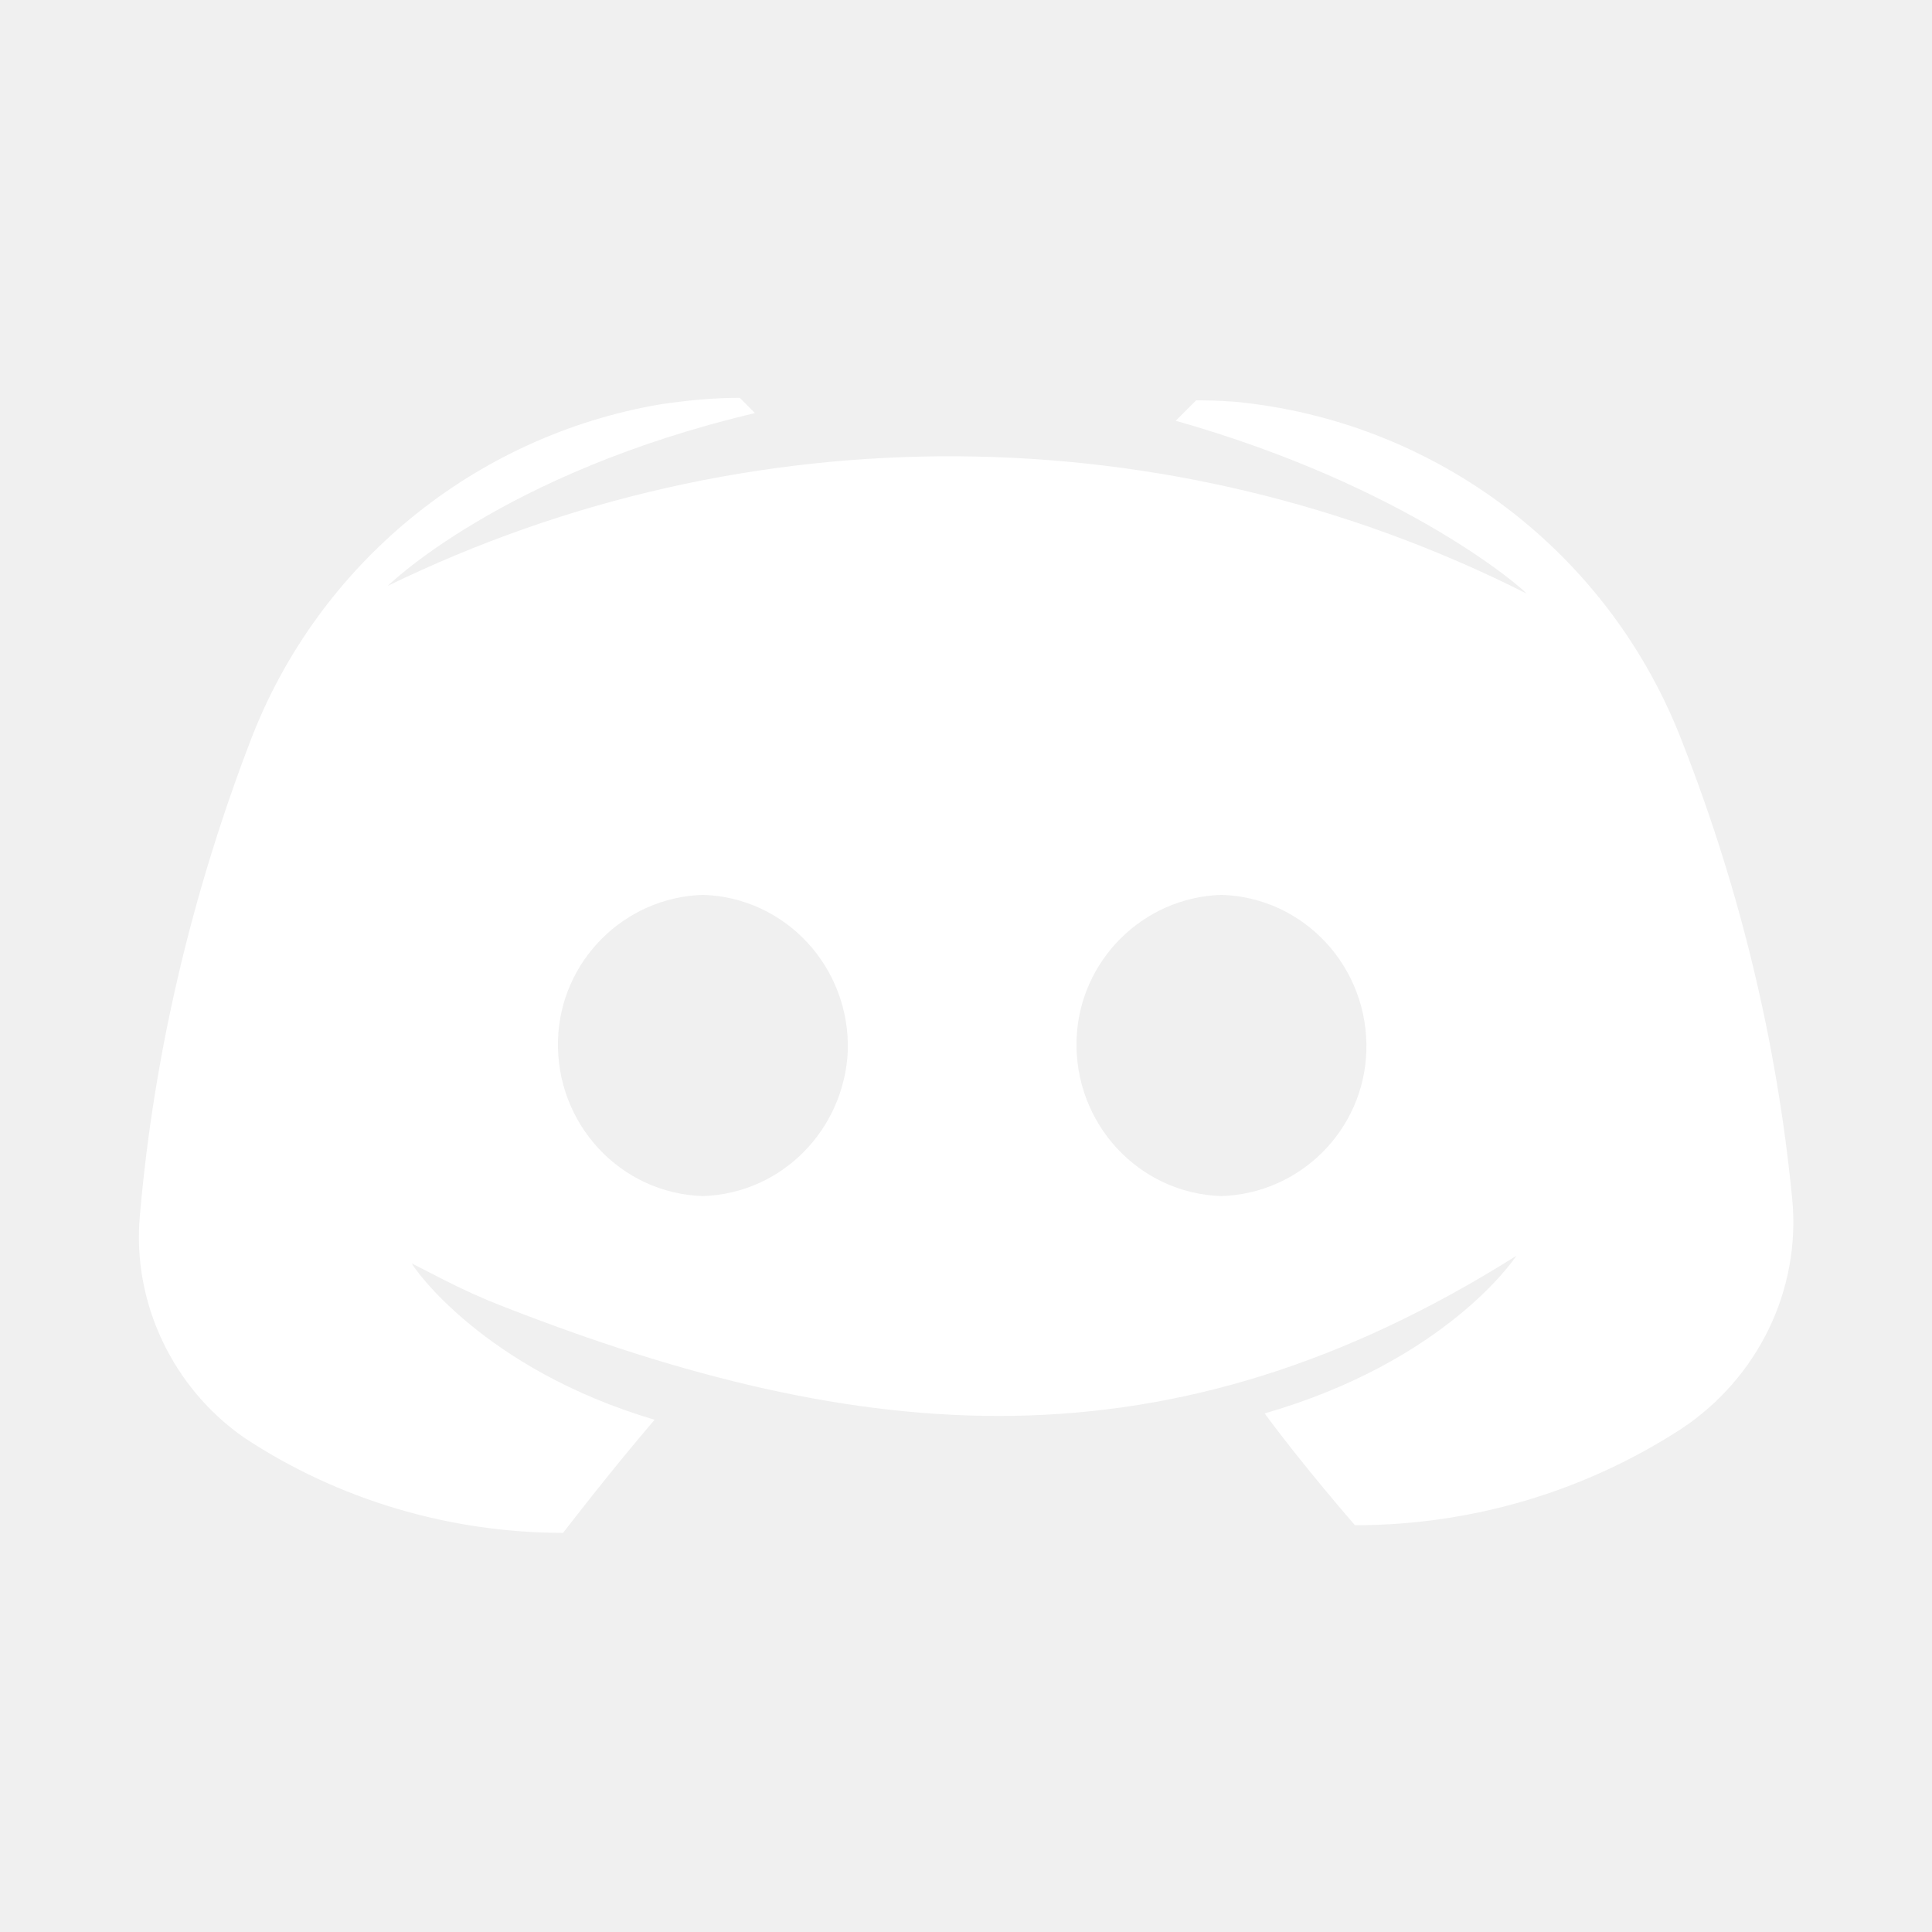
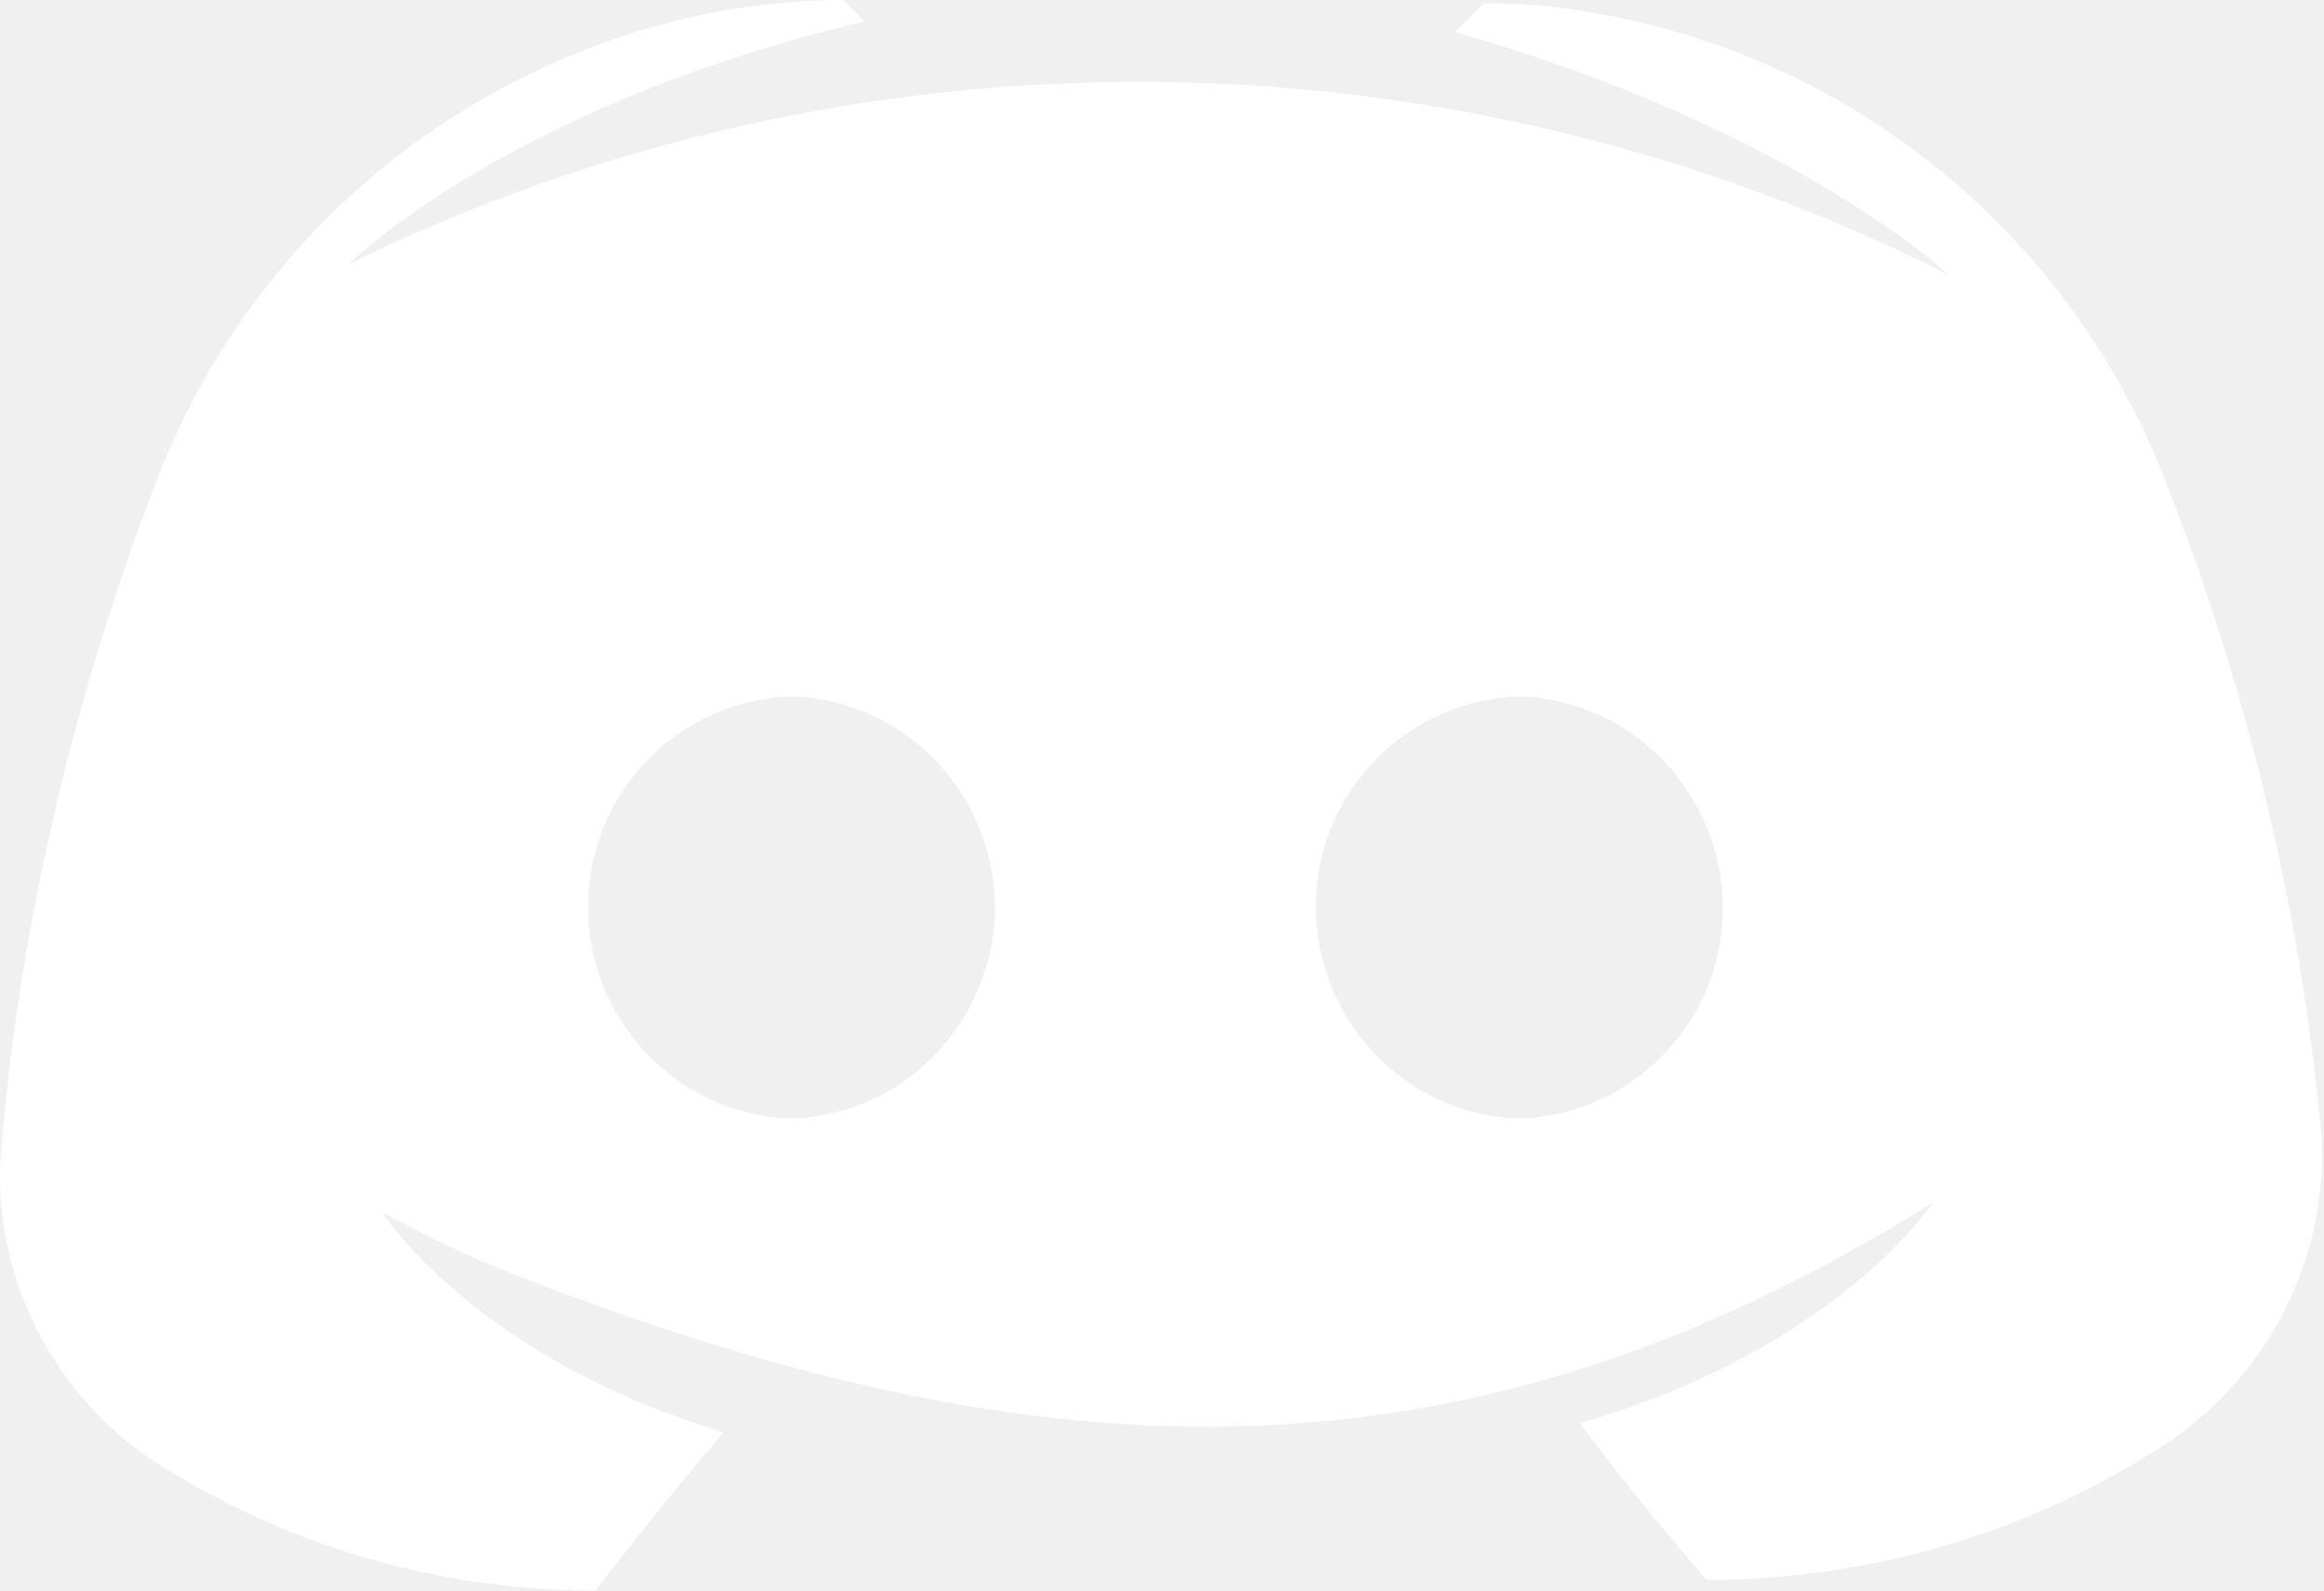
- <svg xmlns="http://www.w3.org/2000/svg" width="22" height="22" viewBox="0 0 22 22" fill="none">
-   <path d="M5.732 14.878C9.829 16.477 13.316 16.789 17.267 14.3C17.238 14.344 16.457 15.501 14.401 16.095C14.836 16.688 15.429 17.368 15.429 17.368C16.746 17.368 18.034 16.992 19.149 16.268C20.017 15.69 20.509 14.691 20.408 13.649C20.234 11.868 19.814 10.132 19.163 8.467C18.338 6.296 16.355 4.791 14.054 4.574C13.851 4.559 13.707 4.559 13.62 4.559L13.388 4.791C16.037 5.543 17.354 6.716 17.383 6.759C13.316 4.704 8.511 4.675 4.415 6.672C4.415 6.672 5.717 5.384 8.597 4.704L8.424 4.53C8.12 4.53 7.83 4.559 7.526 4.603C5.399 4.964 3.618 6.426 2.851 8.438C2.186 10.175 1.751 11.999 1.592 13.851C1.505 14.835 1.968 15.805 2.779 16.37C3.85 17.079 5.124 17.455 6.412 17.455C6.412 17.455 6.933 16.775 7.454 16.167C5.5 15.588 4.704 14.43 4.69 14.387L5.057 14.575C5.277 14.687 5.502 14.789 5.732 14.878ZM8.004 13.62C7.063 13.591 6.325 12.795 6.354 11.839C6.383 10.942 7.107 10.218 8.004 10.19C8.945 10.218 9.683 11.014 9.654 11.97C9.611 12.867 8.901 13.591 8.004 13.62ZM13.909 13.62C12.968 13.591 12.23 12.795 12.259 11.839C12.288 10.942 13.012 10.218 13.909 10.19C14.85 10.218 15.588 11.014 15.559 11.97C15.53 12.867 14.807 13.591 13.909 13.62Z" fill="white" />
+ <svg xmlns="http://www.w3.org/2000/svg" width="190" height="130" viewBox="0 0 190 130" fill="none">
+   <path d="M41.822 104.082C83.103 120.164 118.234 123.296 158.045 98.264C157.753 98.701 149.878 110.347 129.169 116.316C133.544 122.285 139.524 129.127 139.524 129.127C152.795 129.127 165.774 125.342 177.003 118.063C185.754 112.24 190.712 102.195 189.691 91.713C187.941 73.807 183.711 56.338 177.149 39.597C168.837 17.761 148.857 2.621 125.669 0.437C123.627 0.291 122.169 0.291 121.294 0.291L118.961 2.62C145.649 10.19 158.92 21.982 159.212 22.419C118.232 1.747 69.814 1.456 28.543 21.546C28.543 21.546 41.668 8.589 70.689 1.747L68.939 0C65.876 0 62.959 0.291 59.897 0.728C38.459 4.367 20.522 19.07 12.792 39.306C6.084 56.775 1.709 75.117 0.105 93.751C-0.77 103.65 3.896 113.404 12.063 119.082C22.855 126.215 35.688 130 48.668 130C48.668 130 53.918 123.158 59.168 117.044C39.48 111.22 31.459 99.575 31.313 99.138L35.019 101.026C37.234 102.156 39.504 103.179 41.822 104.082V104.082ZM64.71 91.422C55.23 91.131 47.793 83.124 48.085 73.516C48.376 64.49 55.668 57.212 64.71 56.92C74.189 57.212 81.627 65.218 81.335 74.826C80.897 83.853 73.752 91.131 64.71 91.422V91.422ZM124.211 91.422C114.731 91.131 107.294 83.124 107.585 73.516C107.877 64.49 115.169 57.212 124.211 56.92C133.69 57.212 141.128 65.218 140.836 74.826C140.545 83.853 133.252 91.131 124.211 91.422V91.422Z" fill="white" />
</svg>
